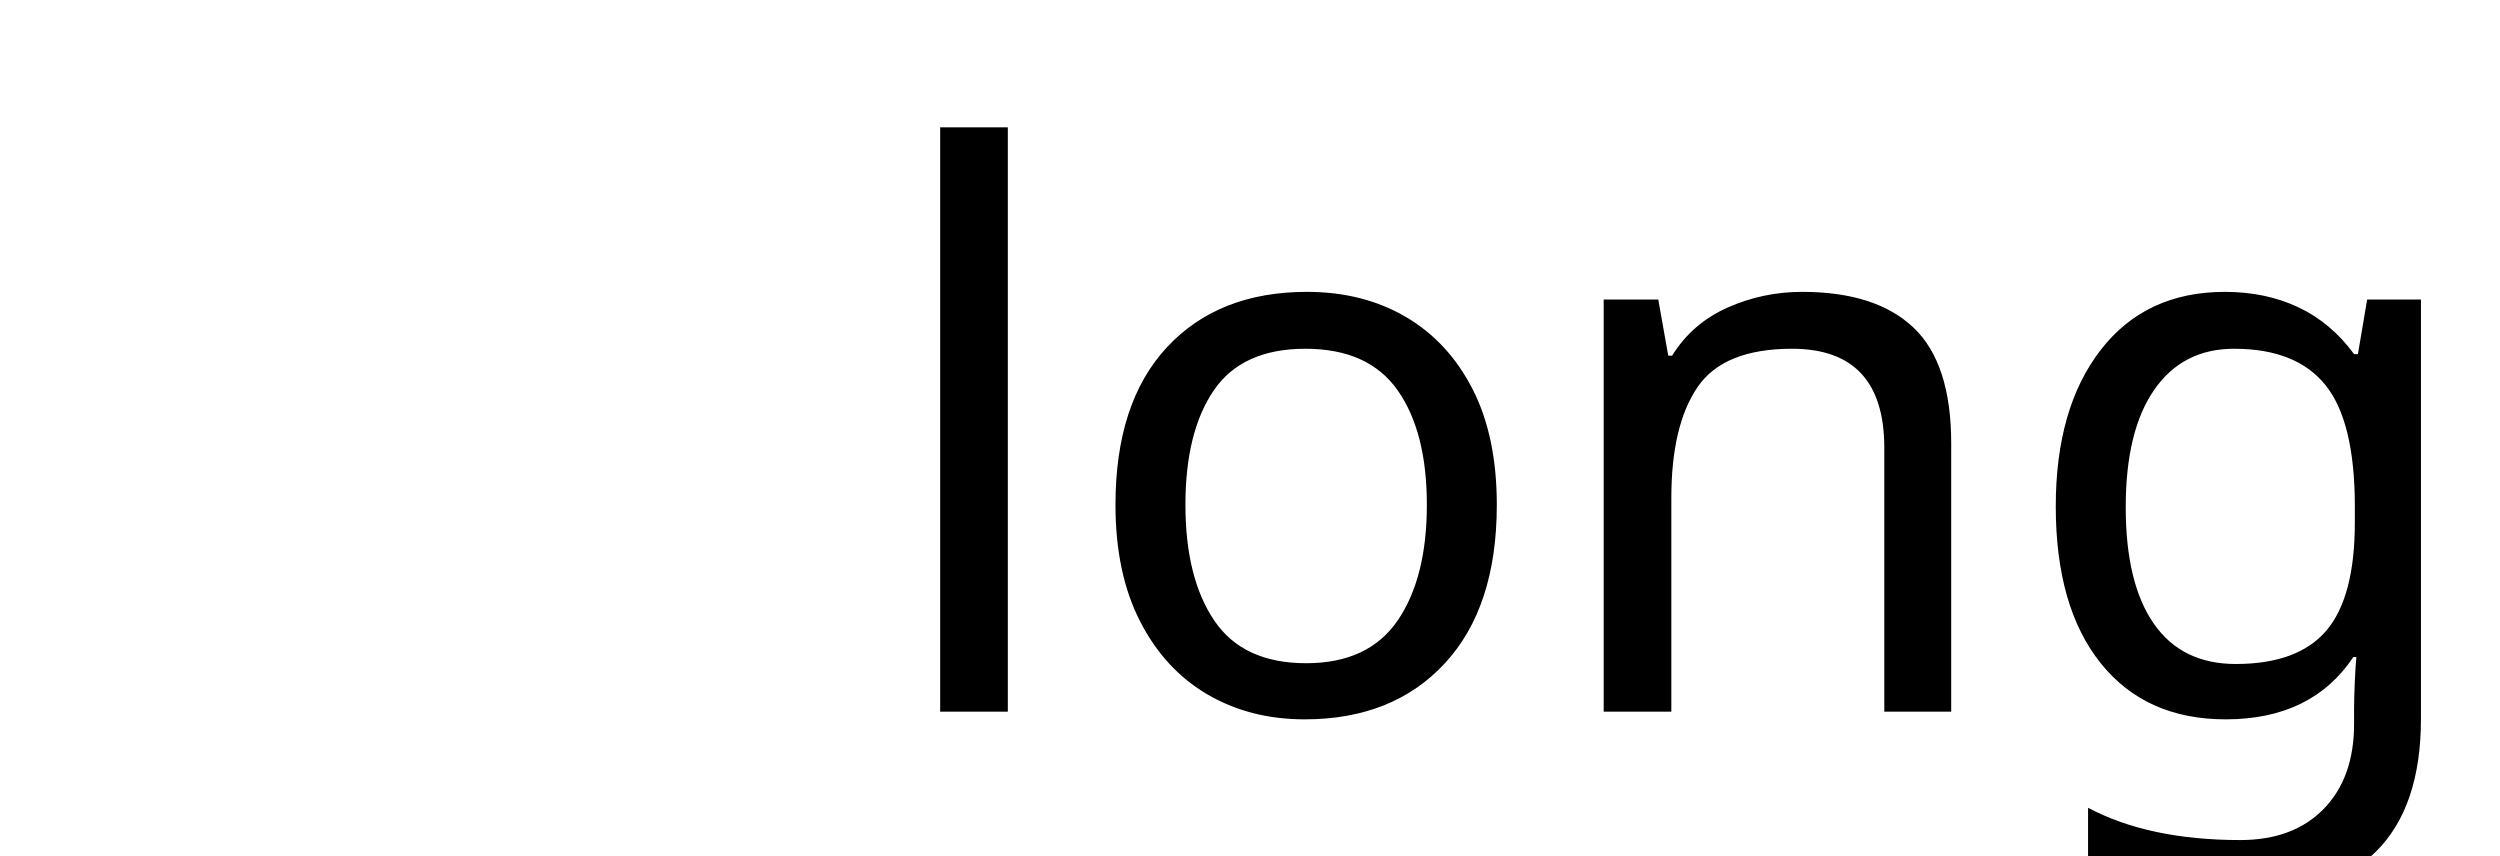
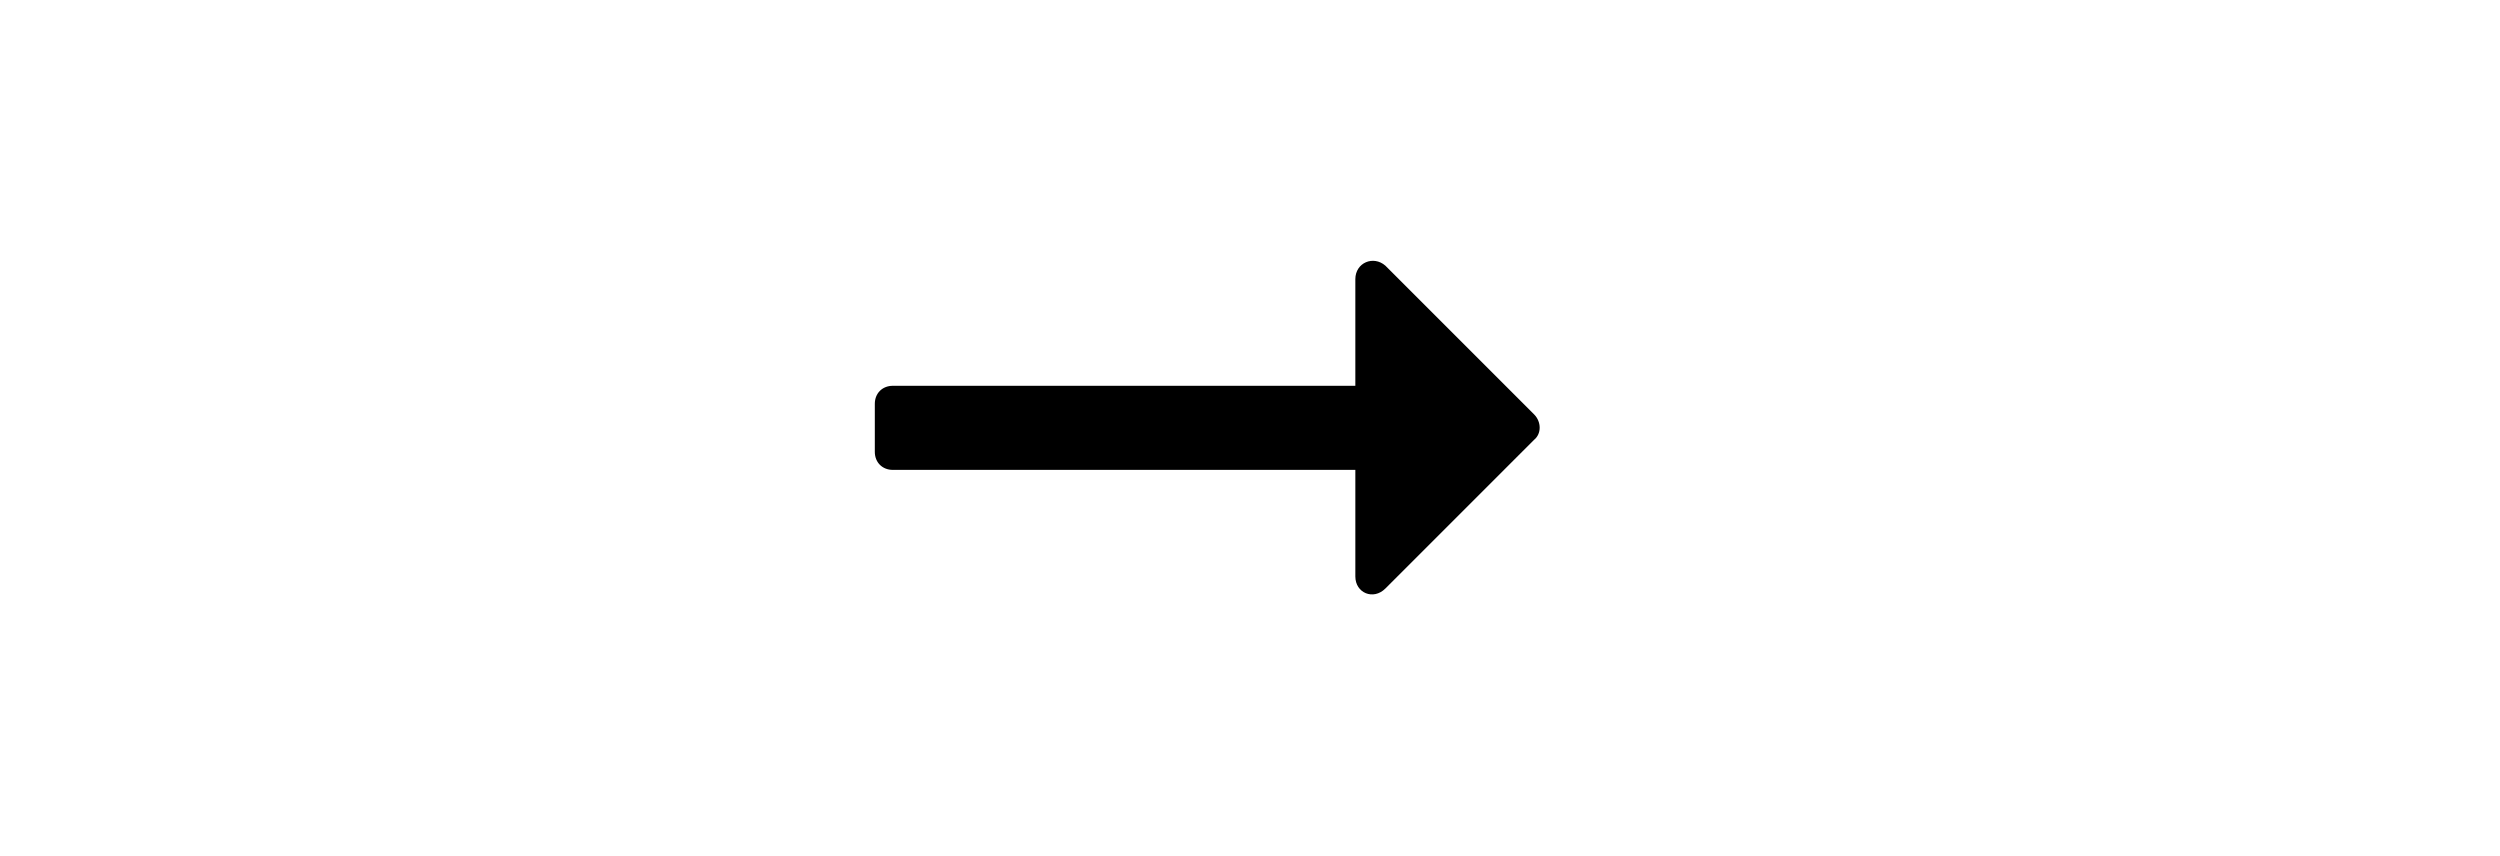
<svg xmlns="http://www.w3.org/2000/svg" aria-hidden="true" focusable="false" data-prefix="fas" data-icon="farm" class="svg-inline--fa fa-farm fa-w-18" role="img" viewBox="0 0 1964.416 672.008" version="1.1" id="svg4" width="1964.416" height="672.008">
  <defs id="defs8" />
-   <text xml:space="preserve" style="font-style:normal;font-variant:normal;font-weight:normal;font-stretch:normal;font-size:604.133px;line-height:1.25;font-family:'Font Awesome 5 Pro';-inkscape-font-specification:'Font Awesome 5 Pro';letter-spacing:0px;word-spacing:0px;fill:#000000;fill-opacity:1;stroke:none;stroke-width:15.103" x="687.399" y="559.193" id="text1222">
-     <tspan id="tspan1220" x="687.399" y="559.193" style="stroke-width:15.103">long-arrow-alt-right</tspan>
-   </text>
+   <g aria-label="long-arrow-alt-right" style="font-style:normal;font-variant:normal;font-weight:normal;font-stretch:normal;font-size:604.133px;line-height:1.25;font-family:'Font Awesome 5 Pro';-inkscape-font-specification:'Font Awesome 5 Pro';letter-spacing:0px;word-spacing:0px;fill:#000000;fill-opacity:1;stroke:none;stroke-width:15.103" id="text1222">
+     <path d="m 1088.581,462.437 116.815,-116.815 c 5.9,-4.72 5.9,-14.159 0,-20.059 L 1088.581,208.749 c -9.44,-8.26 -23.599,-2.36 -23.599,10.62 v 83.776 H 701.559 c -8.26,0 -14.159,5.9 -14.159,14.159 v 37.758 c 0,8.26 5.9,14.159 14.159,14.159 h 363.424 v 83.776 c 0,12.979 14.159,18.879 23.599,9.44 z" style="stroke-width:15.103" id="path4188" />
+   </g>
</svg>
